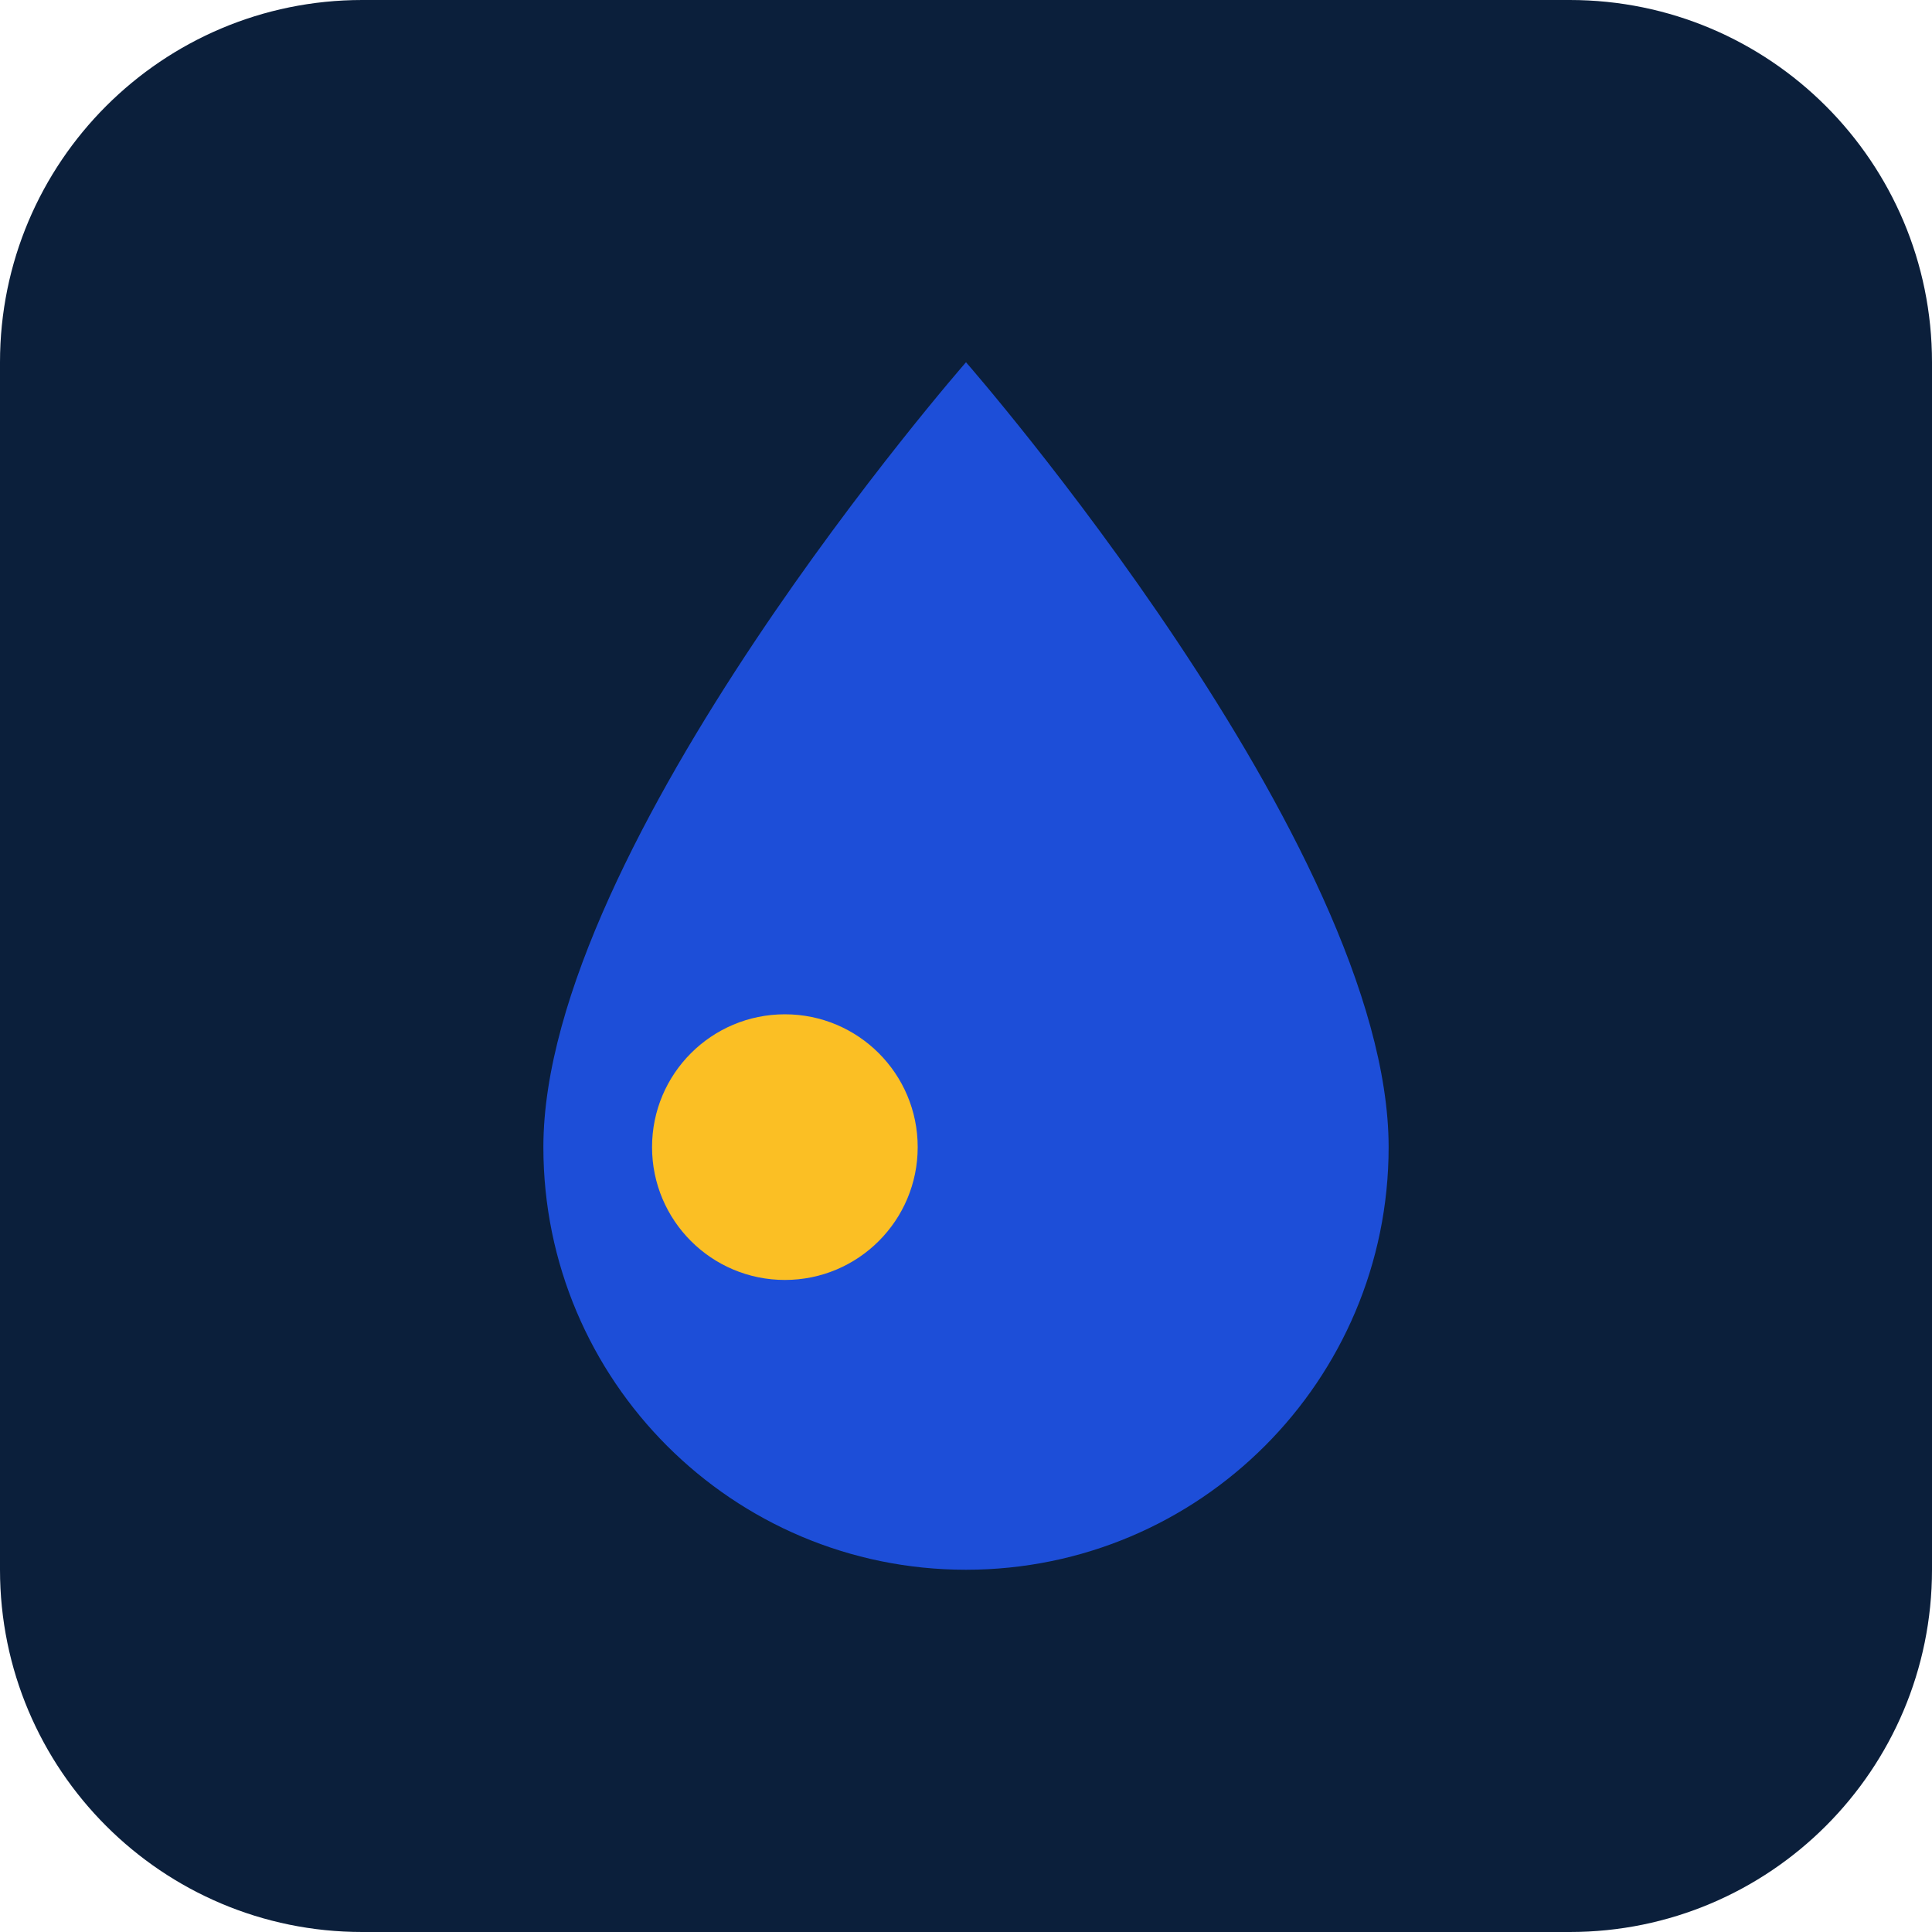
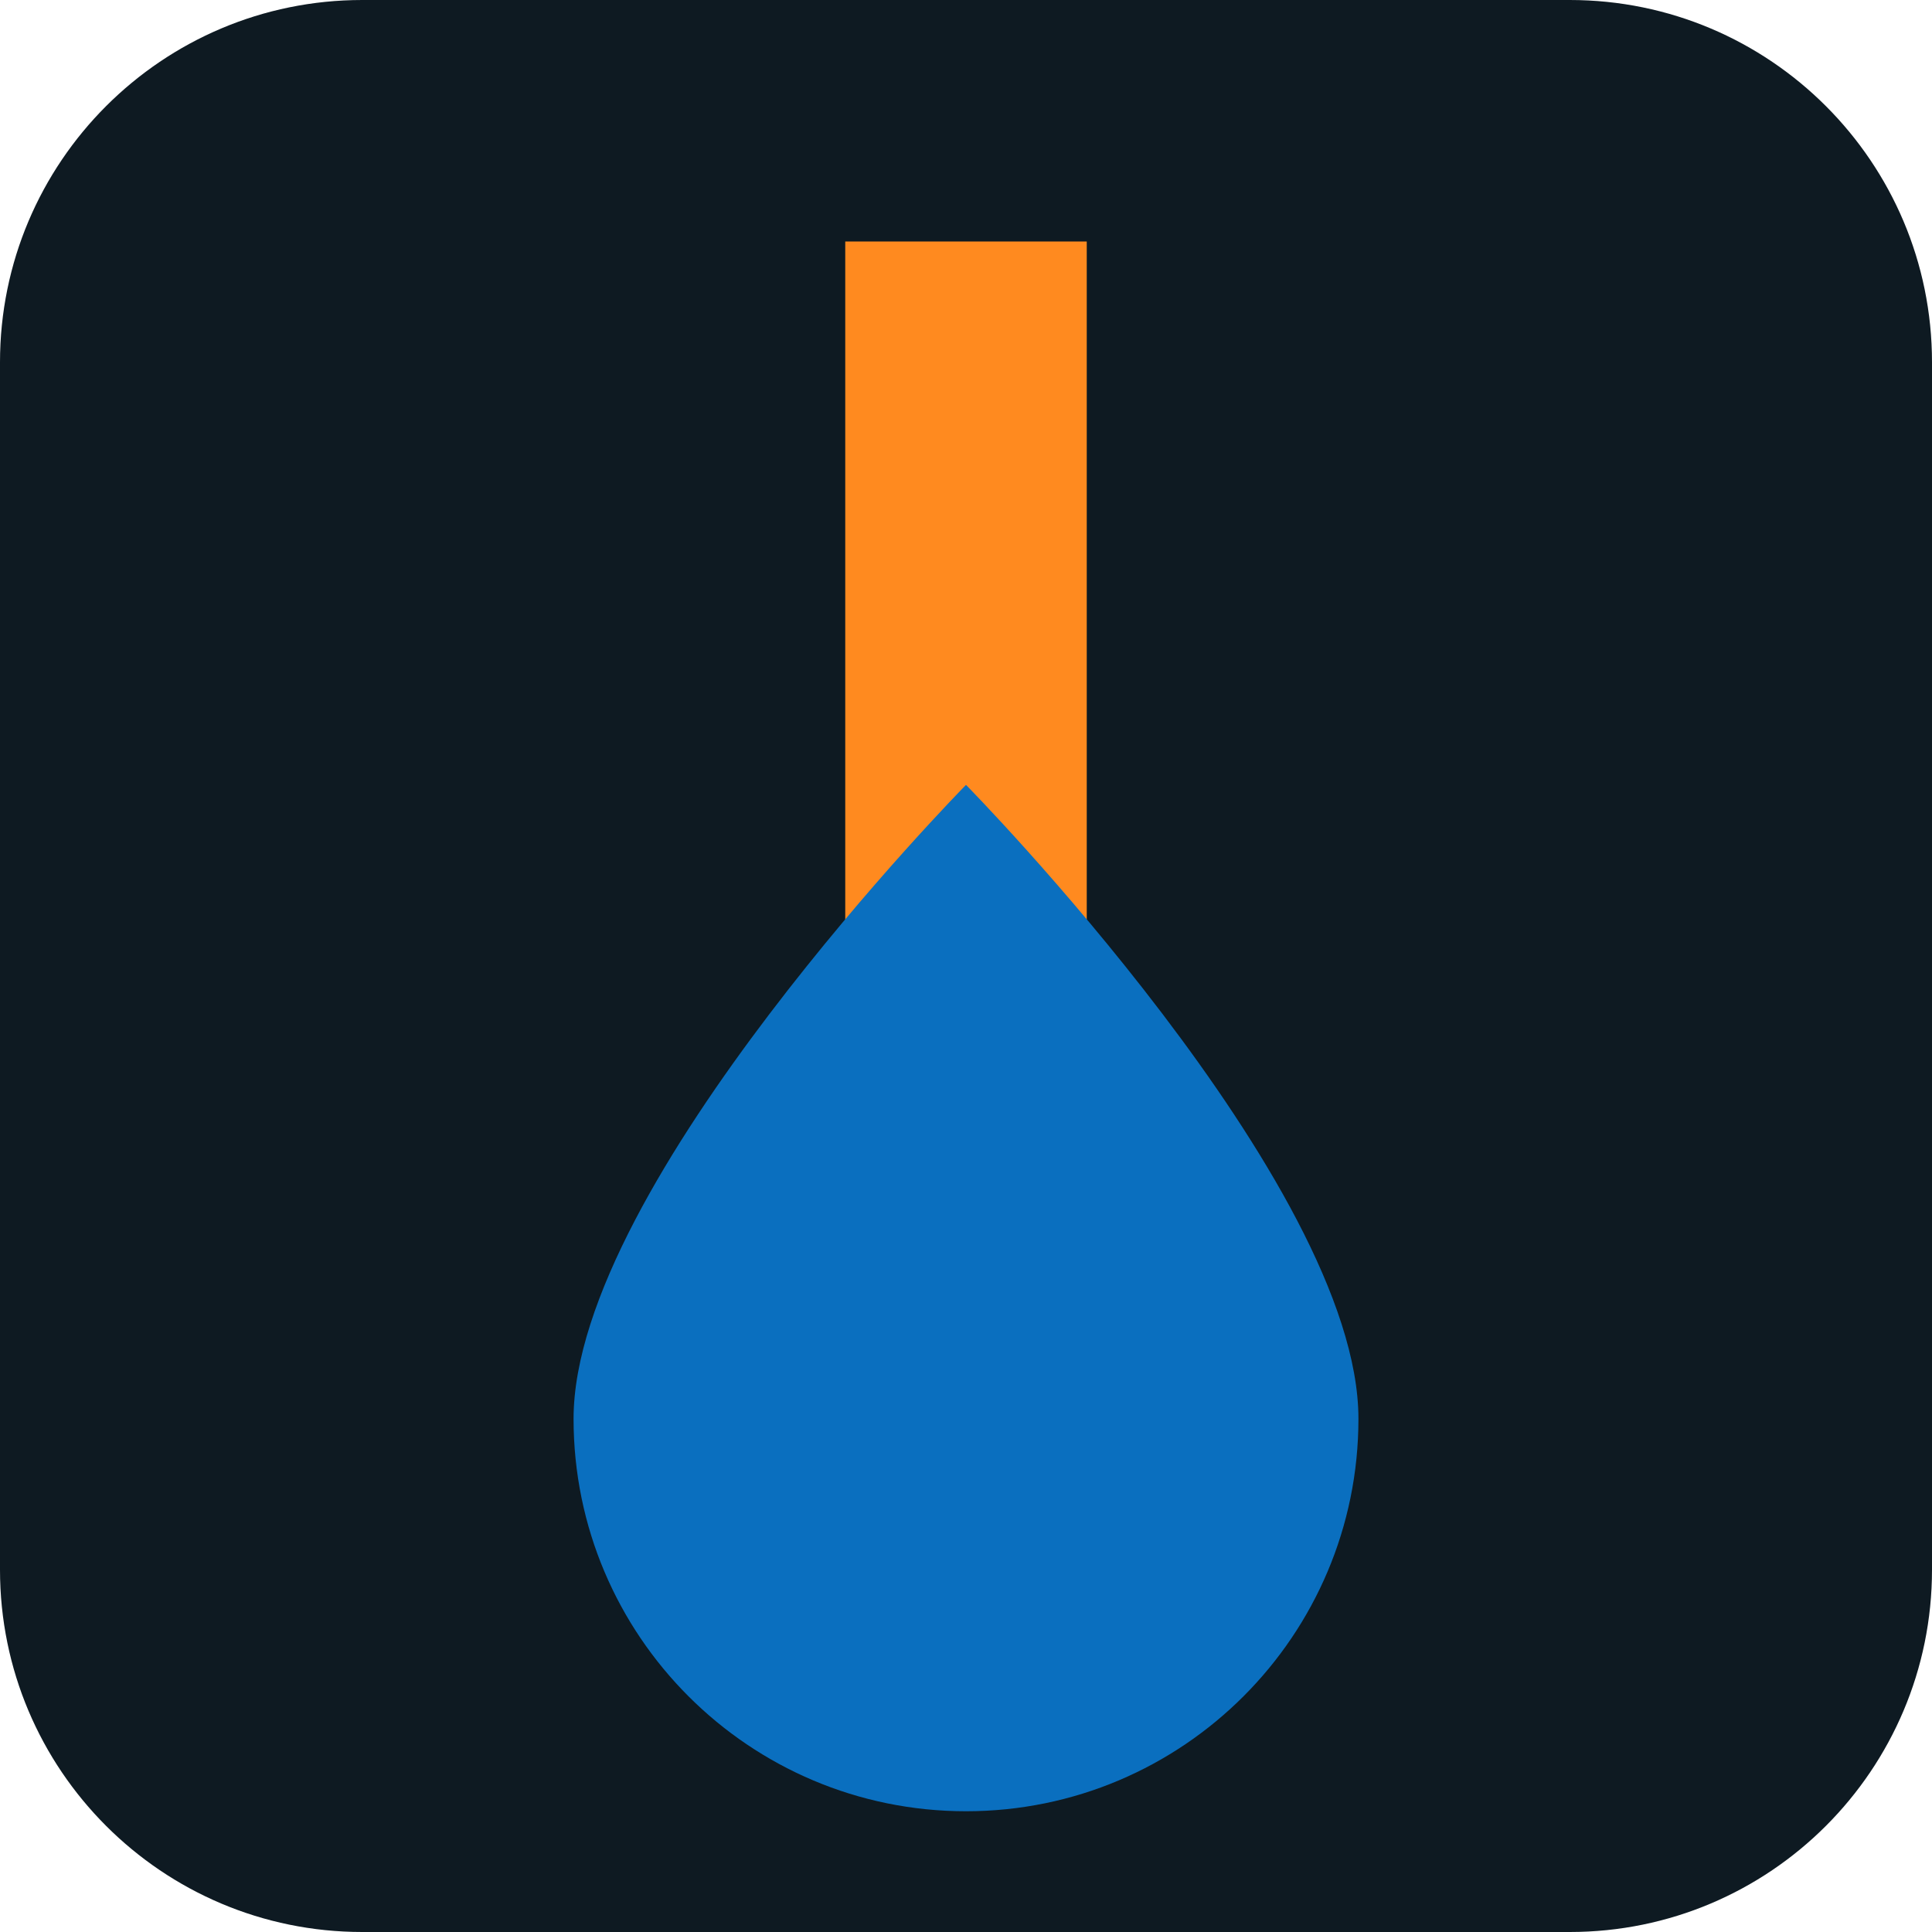
<svg xmlns="http://www.w3.org/2000/svg" viewBox="0 0 32 32" width="32" height="32">
-   <rect width="32" height="32" rx="6" fill="#0B1F3B" />
-   <path d="M16 6c0 0-7 8-7 13a7 7 0 0 0 14 0c0-5-7-13-7-13z" fill="#1D4ED8" />
-   <circle cx="13" cy="19" r="2.2" fill="#FBBF24" />
+   <rect width="32" height="32" rx="6" fill="#0E1A22" />
+   <rect x="14" y="4" width="4" height="12" fill="#FF8A1F" />
+   <path d="M16 13c0 0-6.5 6.6-6.5 10.5a6.5 6.5 0 0 0 13 0C22.5 19.6 16 13 16 13z" fill="#0A6FBF" />
</svg>
